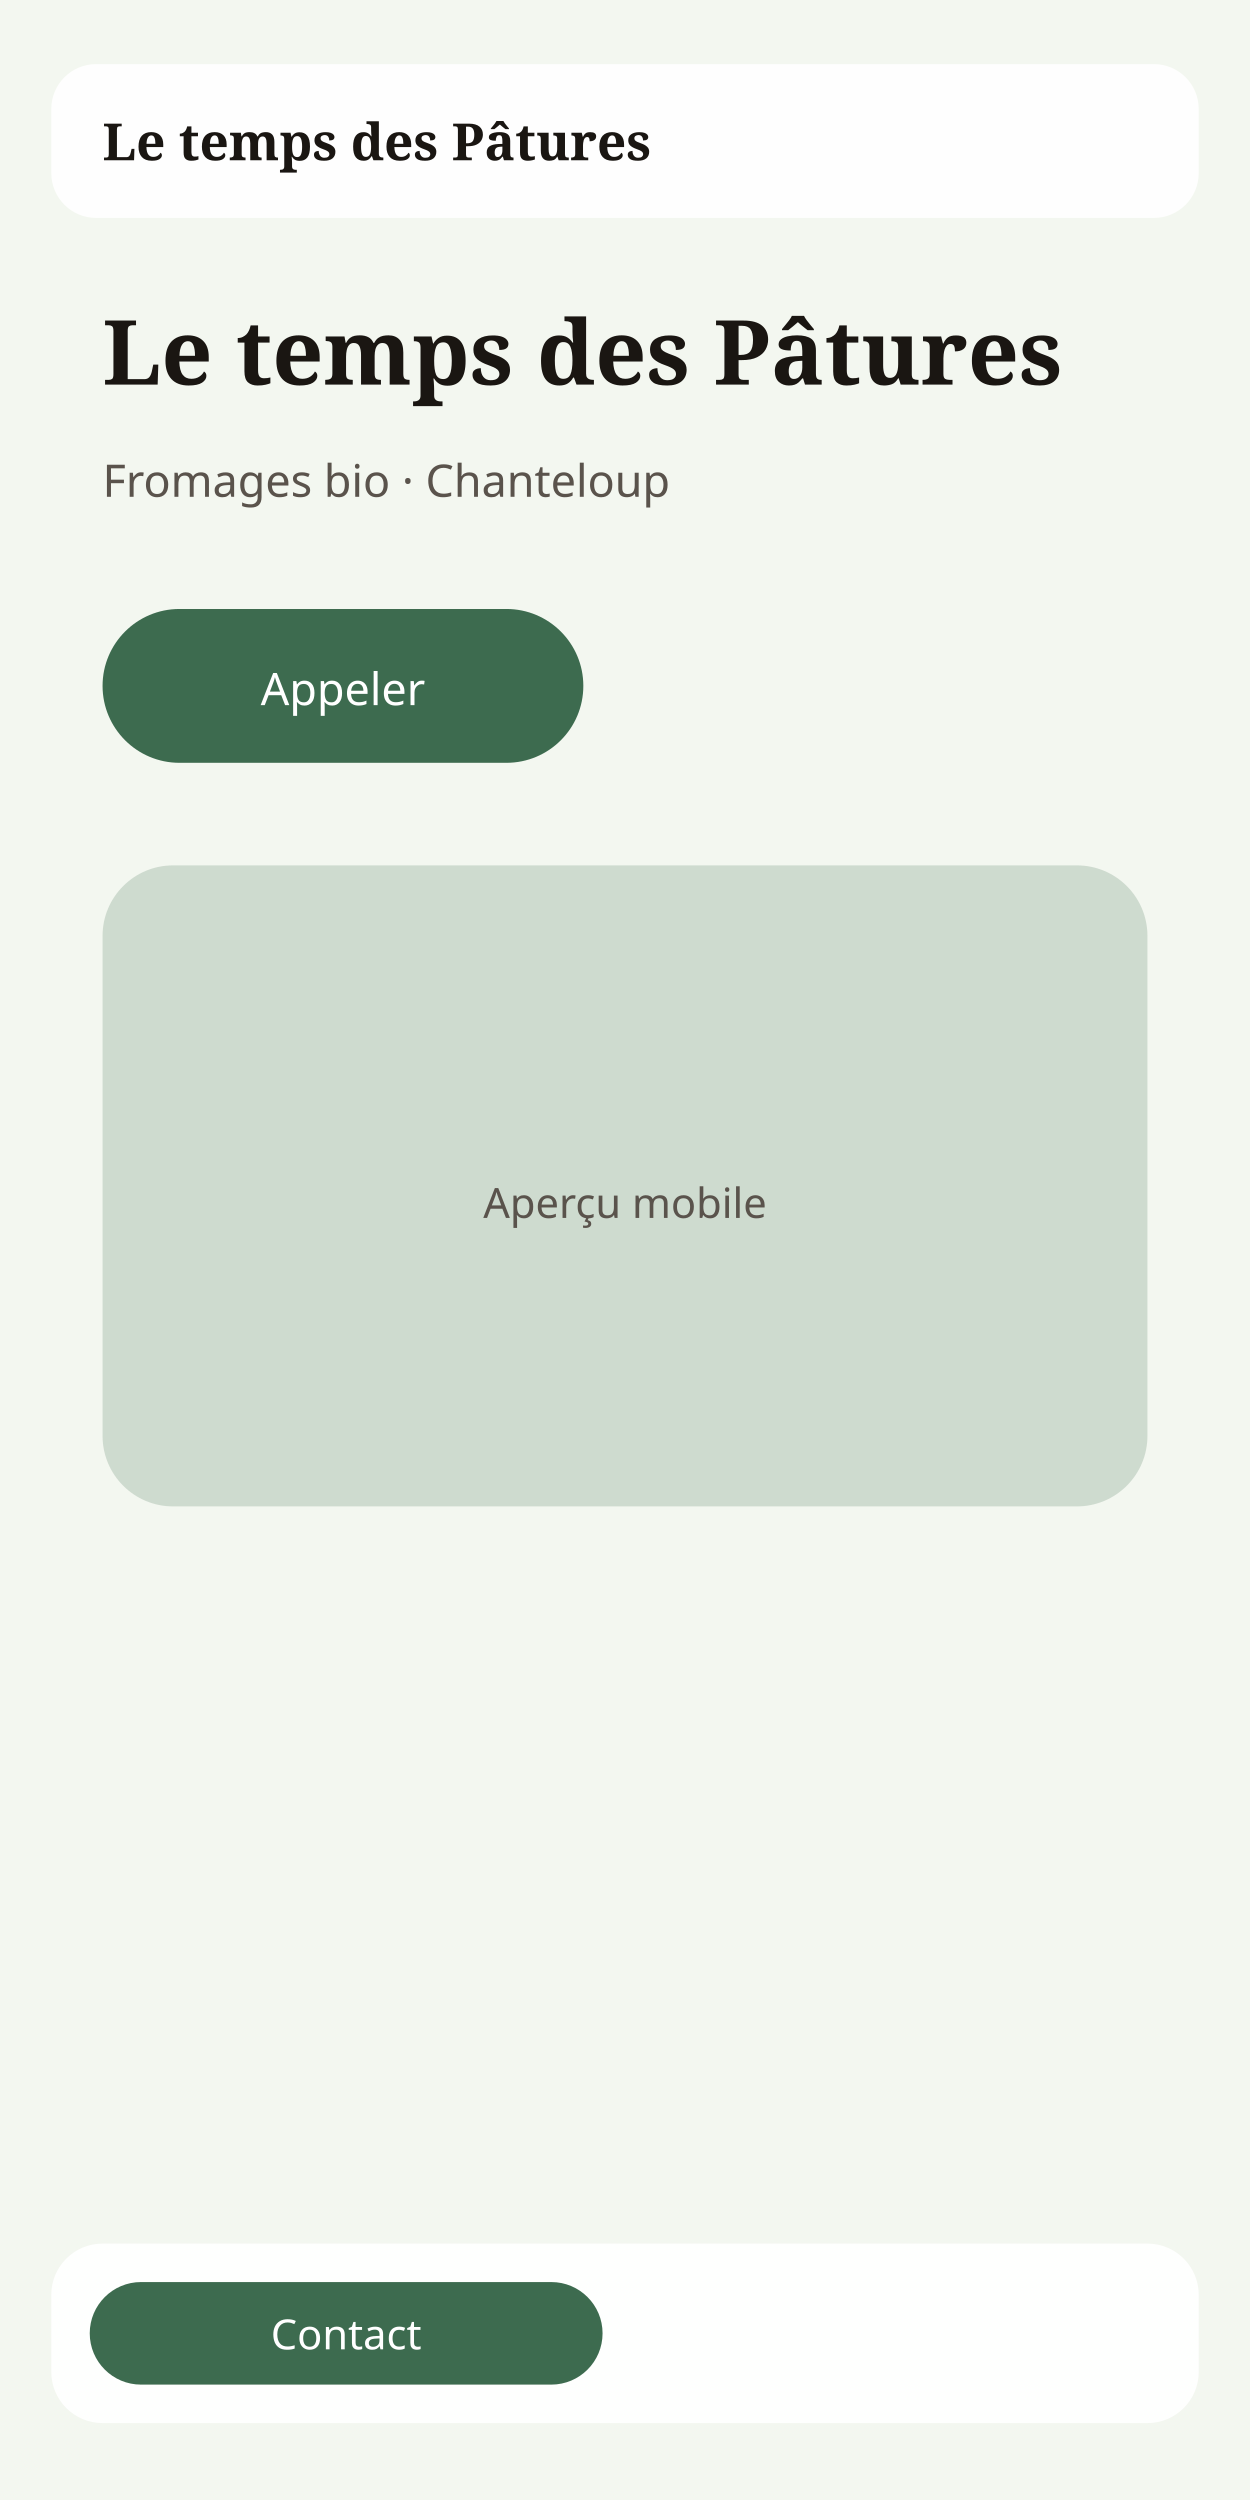
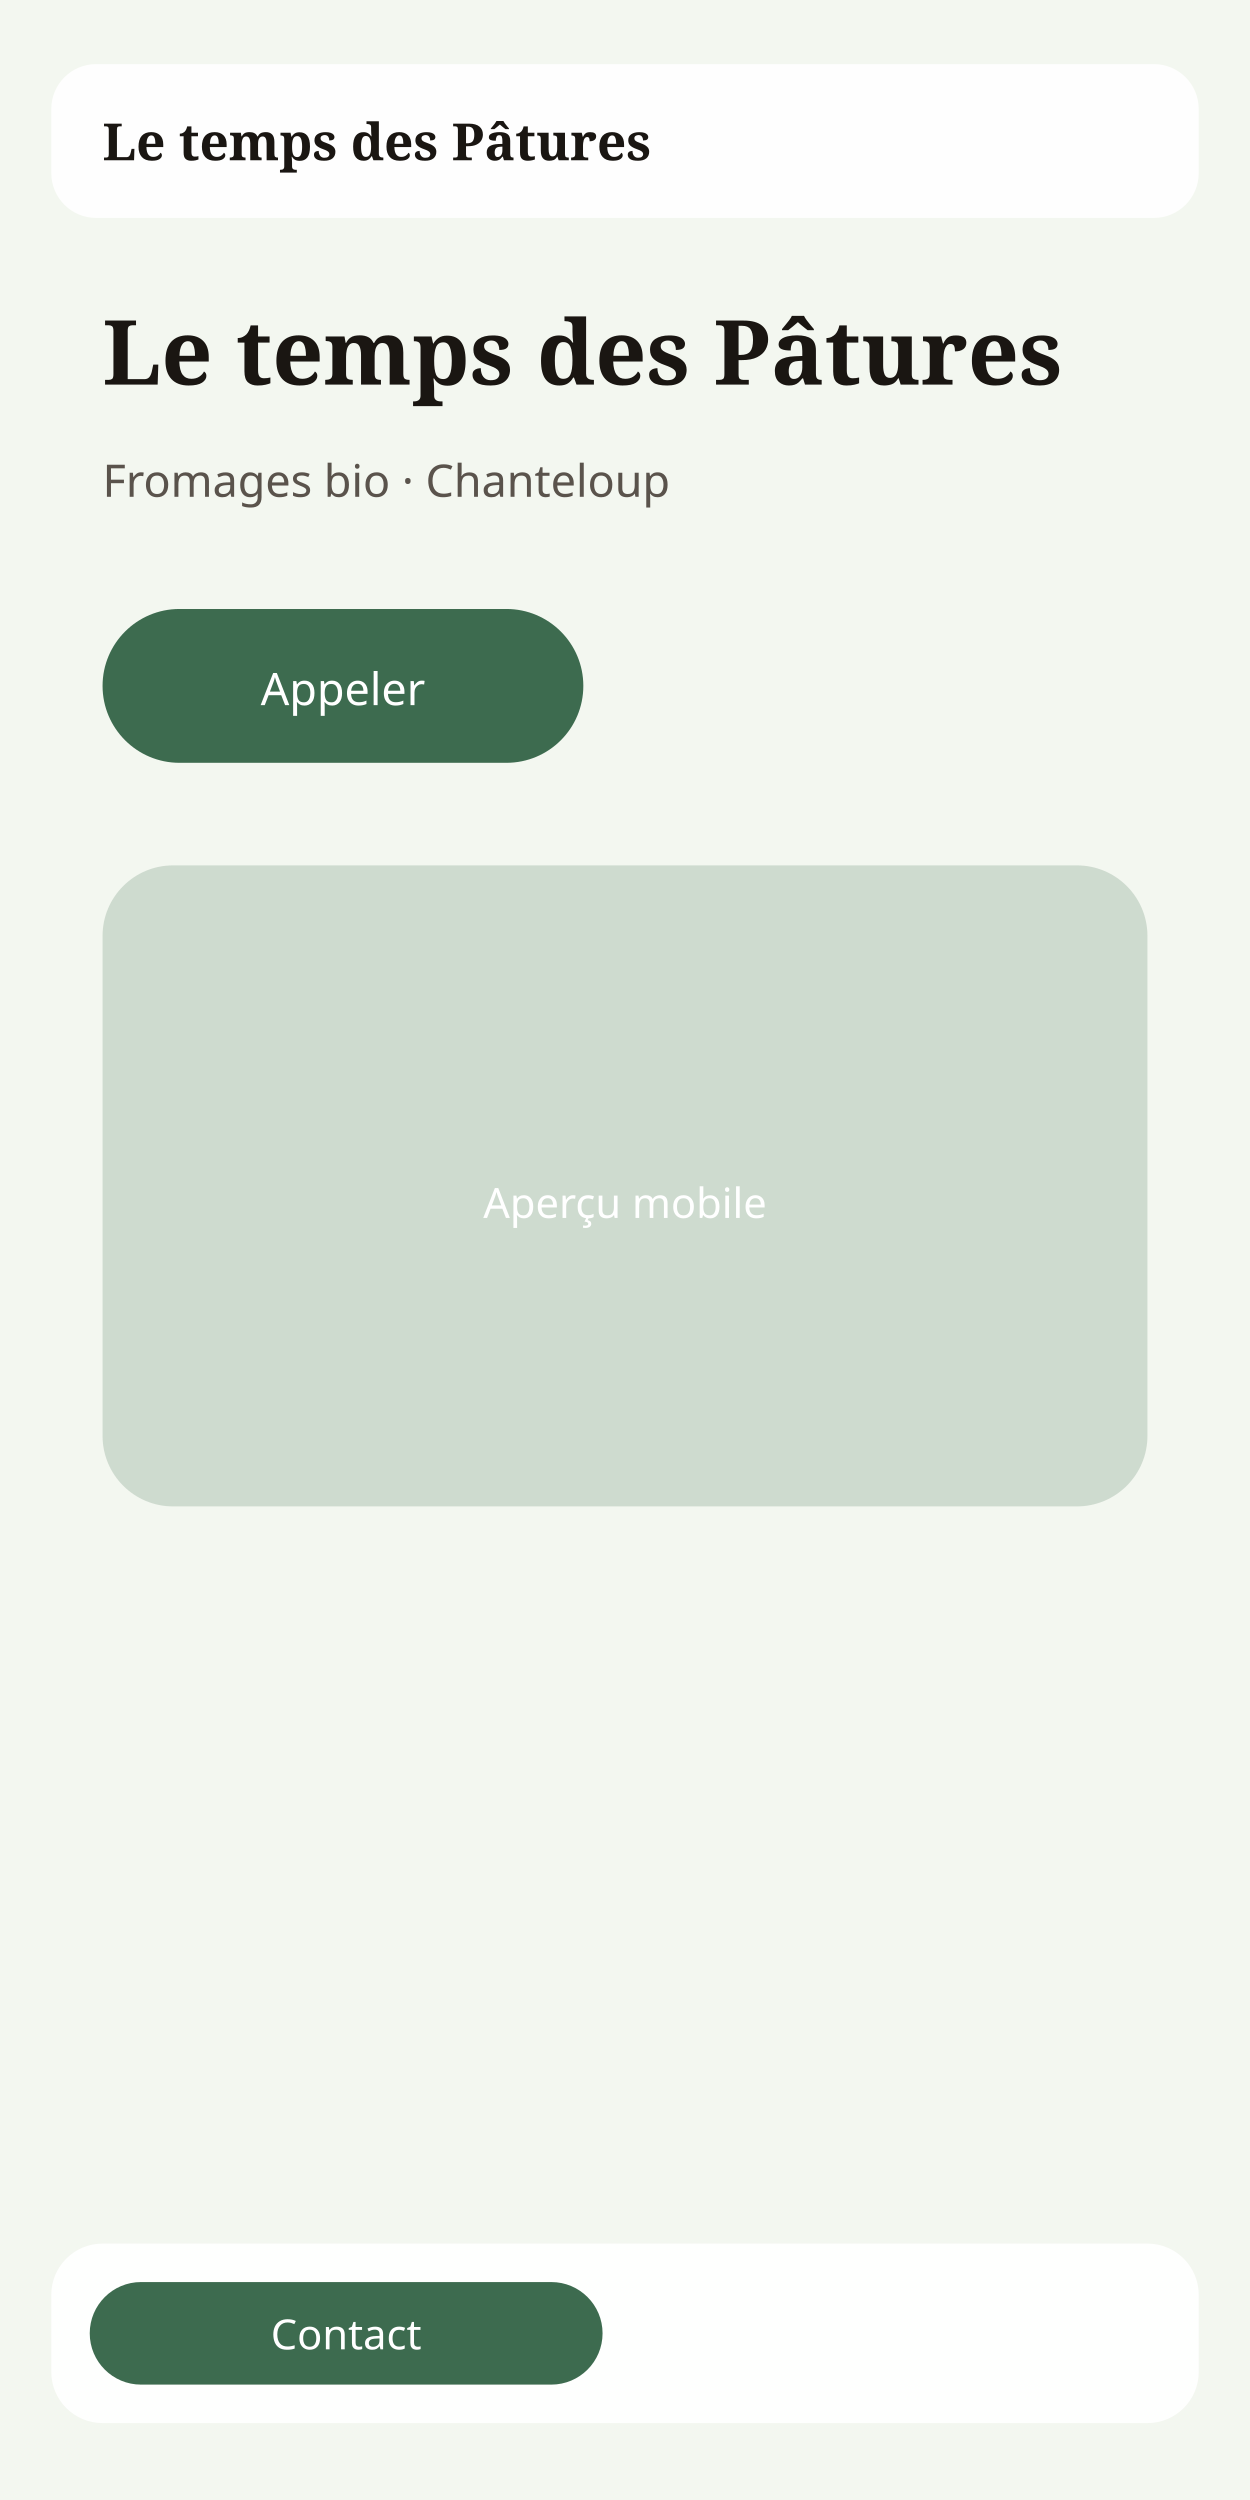
<svg xmlns="http://www.w3.org/2000/svg" width="390" height="780" viewBox="0 0 390 780">
  <rect width="390" height="780" fill="#F3F7F0" />
  <rect x="16" y="20" width="358" height="48" rx="14" fill="#fff" fill-opacity=".9" />
  <text x="32" y="50" font-family="Georgia,serif" font-size="16" font-weight="700" fill="#1a1612">Le temps des Pâtures</text>
  <text x="32" y="120" font-family="Georgia,serif" font-size="28" font-weight="700" fill="#1a1612">Le temps des Pâtures</text>
  <text x="32" y="155" font-family="system-ui" font-size="14" fill="#5a534c">Fromages bio · Chanteloup</text>
  <rect x="32" y="190" width="150" height="48" rx="24" fill="#3D6B4F" />
  <text x="107" y="220" text-anchor="middle" font-family="system-ui" font-size="14" fill="#fff">Appeler</text>
  <rect x="32" y="270" width="326" height="200" rx="22" fill="#3D6B4F" fill-opacity=".2" />
-   <text x="195" y="380" text-anchor="middle" font-family="system-ui" font-size="13" fill="#5a534c">Aperçu mobile</text>
+   <text x="195" y="380" text-anchor="middle" font-family="system-ui" font-size="13" fill="#fff">Aperçu mobile</text>
  <rect x="16" y="700" width="358" height="56" rx="16" fill="#fff" fill-opacity=".95" />
  <rect x="28" y="712" width="160" height="32" rx="16" fill="#3D6B4F" />
  <text x="108" y="733" text-anchor="middle" font-family="system-ui" font-size="13" fill="#fff">Contact</text>
</svg>
